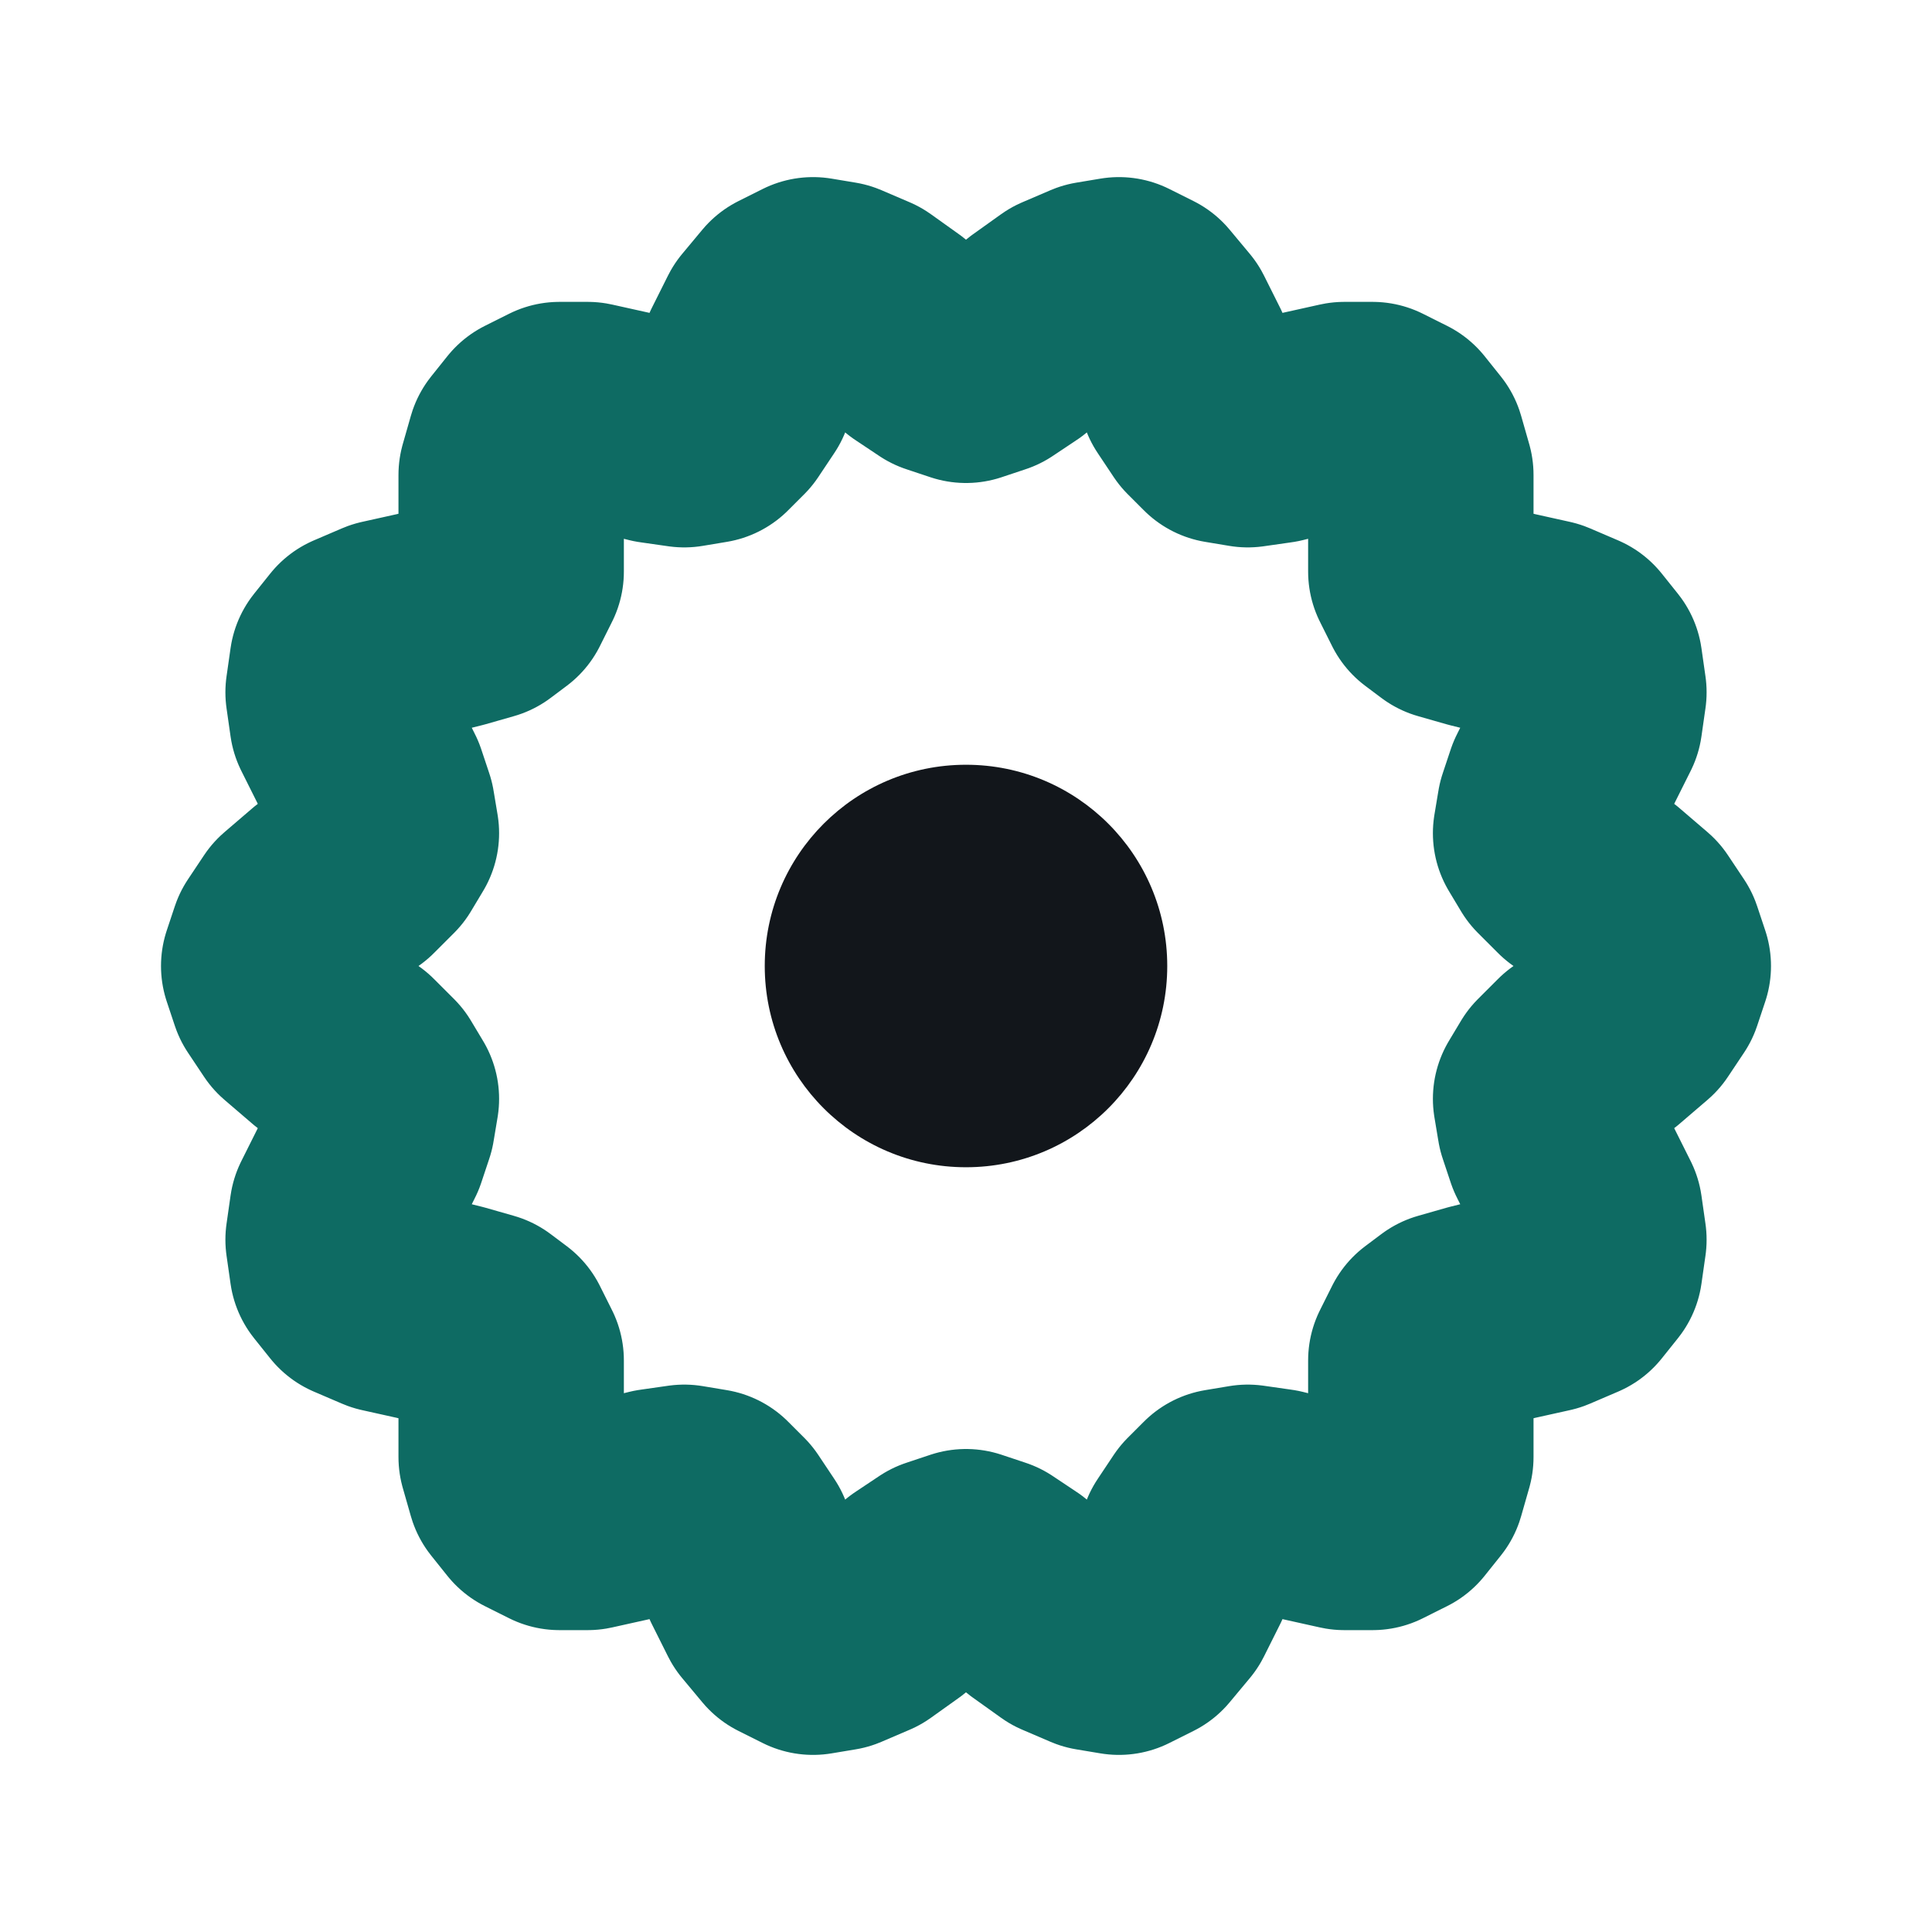
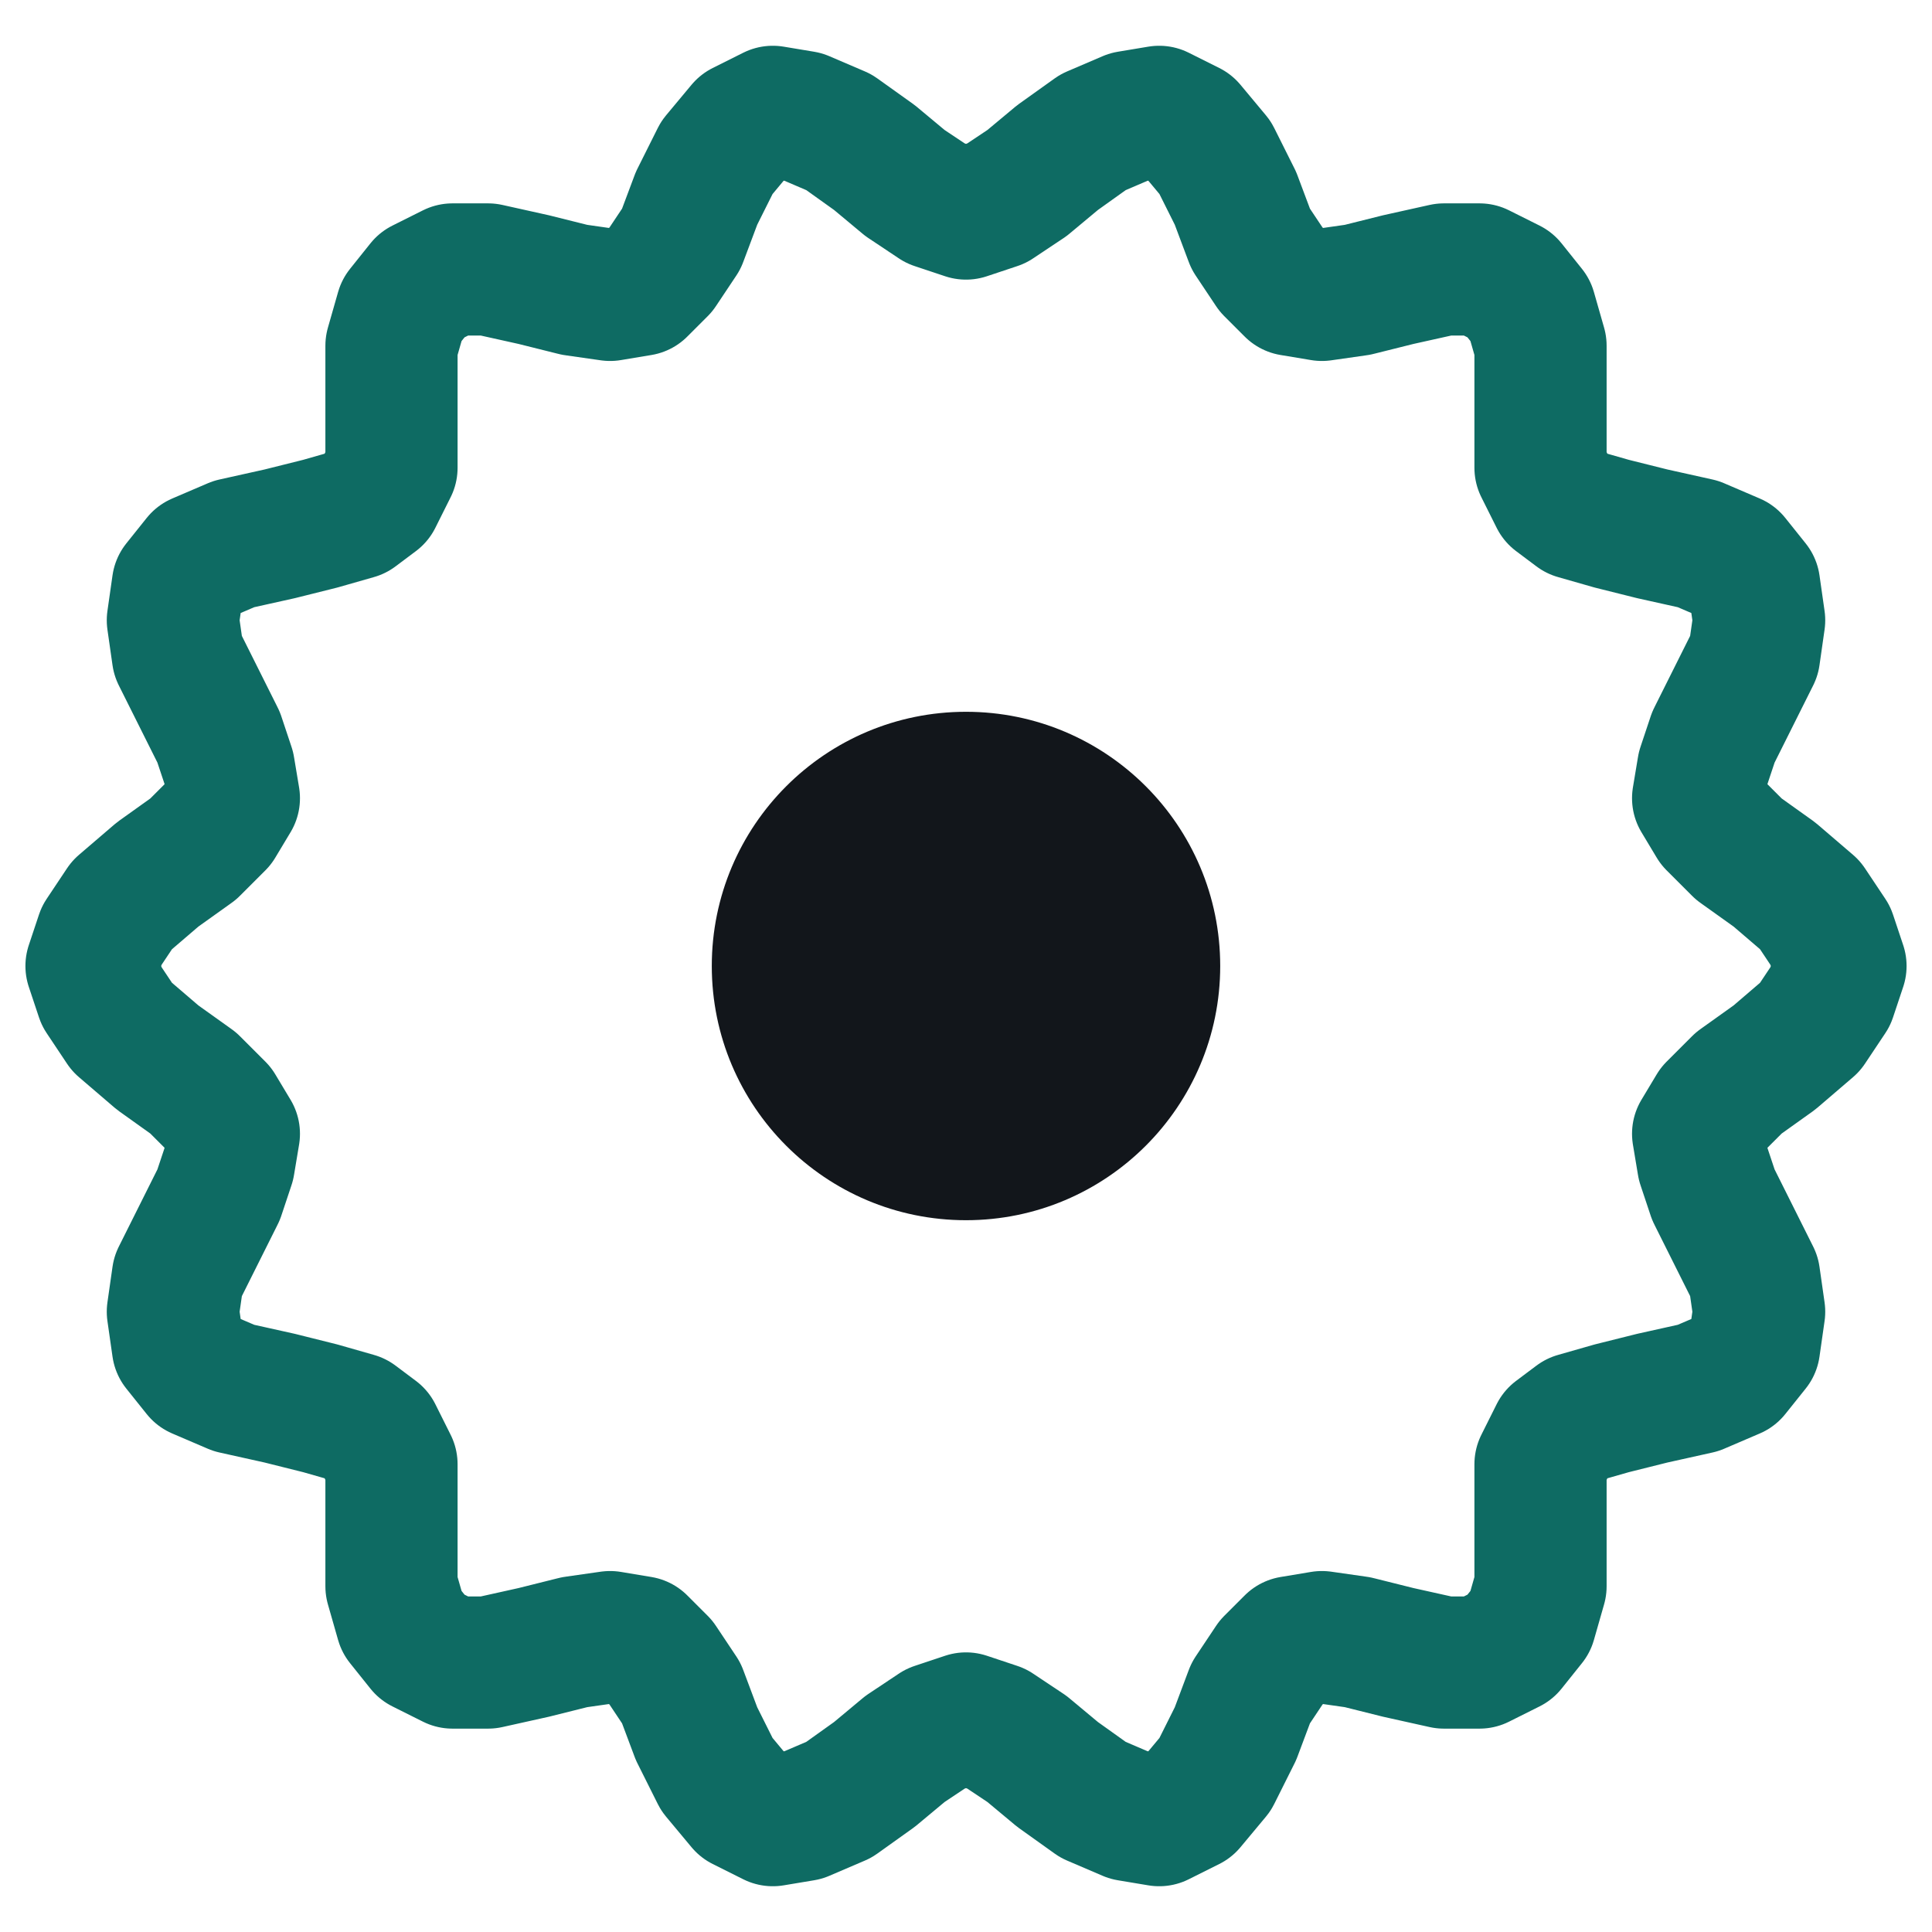
- <svg xmlns="http://www.w3.org/2000/svg" width="22" height="22" viewBox="0 0 48 48">
+ <svg xmlns="http://www.w3.org/2000/svg" width="22" height="22" viewBox="5 5 38 38">
  <style>
-     .ring { fill: none; stroke: #0e6b63; stroke-width: 5.6; stroke-linejoin: round }
+     .ring { fill: none; stroke: #0e6b63; stroke-width: 2.6; stroke-linejoin: round }
    .dot { fill: #12161b }
    @media (prefers-color-scheme: dark) {
      .ring { stroke: #3fd3c1 }
      .dot { fill: #e9eef3 }
    }
  </style>
  <path class="ring" d="M41.2 24.0L41.0 24.6L40.6 25.2L39.9 25.8L39.2 26.3L38.7 26.8L38.4 27.3L38.5 27.9L38.7 28.5L39.1 29.3L39.5 30.1L39.6 30.8L39.5 31.5L39.1 32.0L38.4 32.3L37.5 32.5L36.7 32.7L36.0 32.9L35.6 33.2L35.3 33.8L35.3 34.5L35.3 35.3L35.3 36.2L35.1 36.9L34.7 37.4L34.1 37.7L33.4 37.7L32.5 37.5L31.7 37.3L31.0 37.2L30.4 37.3L30.0 37.7L29.6 38.3L29.3 39.1L28.9 39.9L28.4 40.5L27.8 40.8L27.2 40.7L26.5 40.4L25.8 39.9L25.2 39.4L24.6 39.0L24.0 38.8L23.4 39.0L22.8 39.4L22.2 39.9L21.5 40.4L20.8 40.7L20.2 40.8L19.6 40.5L19.1 39.9L18.7 39.1L18.4 38.3L18.0 37.7L17.6 37.3L17.0 37.2L16.3 37.3L15.5 37.5L14.6 37.7L13.9 37.7L13.3 37.4L12.9 36.9L12.7 36.2L12.7 35.3L12.7 34.5L12.7 33.8L12.4 33.2L12.0 32.9L11.3 32.7L10.5 32.5L9.6 32.3L8.9 32.0L8.5 31.5L8.4 30.8L8.5 30.1L8.9 29.3L9.3 28.5L9.5 27.9L9.6 27.3L9.3 26.8L8.8 26.3L8.1 25.8L7.4 25.2L7.0 24.6L6.8 24.0L7.0 23.4L7.4 22.8L8.1 22.2L8.8 21.7L9.3 21.2L9.6 20.7L9.5 20.1L9.3 19.5L8.9 18.7L8.5 17.9L8.4 17.2L8.5 16.5L8.9 16.0L9.6 15.7L10.5 15.5L11.3 15.3L12.0 15.1L12.4 14.8L12.7 14.2L12.7 13.5L12.7 12.7L12.7 11.8L12.9 11.1L13.3 10.6L13.9 10.3L14.6 10.3L15.5 10.5L16.3 10.7L17.0 10.8L17.6 10.7L18.0 10.3L18.4 9.7L18.7 8.9L19.1 8.1L19.6 7.5L20.2 7.2L20.8 7.3L21.5 7.6L22.2 8.1L22.8 8.6L23.4 9.0L24.0 9.2L24.6 9.0L25.2 8.6L25.8 8.1L26.5 7.6L27.2 7.3L27.8 7.2L28.4 7.5L28.9 8.1L29.3 8.9L29.6 9.7L30.0 10.3L30.4 10.7L31.0 10.8L31.7 10.7L32.5 10.5L33.4 10.3L34.1 10.3L34.7 10.6L35.1 11.1L35.3 11.8L35.3 12.7L35.3 13.5L35.3 14.2L35.6 14.8L36.0 15.1L36.7 15.3L37.5 15.5L38.4 15.7L39.1 16.0L39.5 16.5L39.6 17.2L39.5 17.9L39.1 18.7L38.7 19.5L38.5 20.1L38.4 20.7L38.7 21.2L39.2 21.7L39.9 22.2L40.6 22.8L41.0 23.4Z" />
  <circle class="dot" cx="24" cy="24" r="5" />
</svg>
